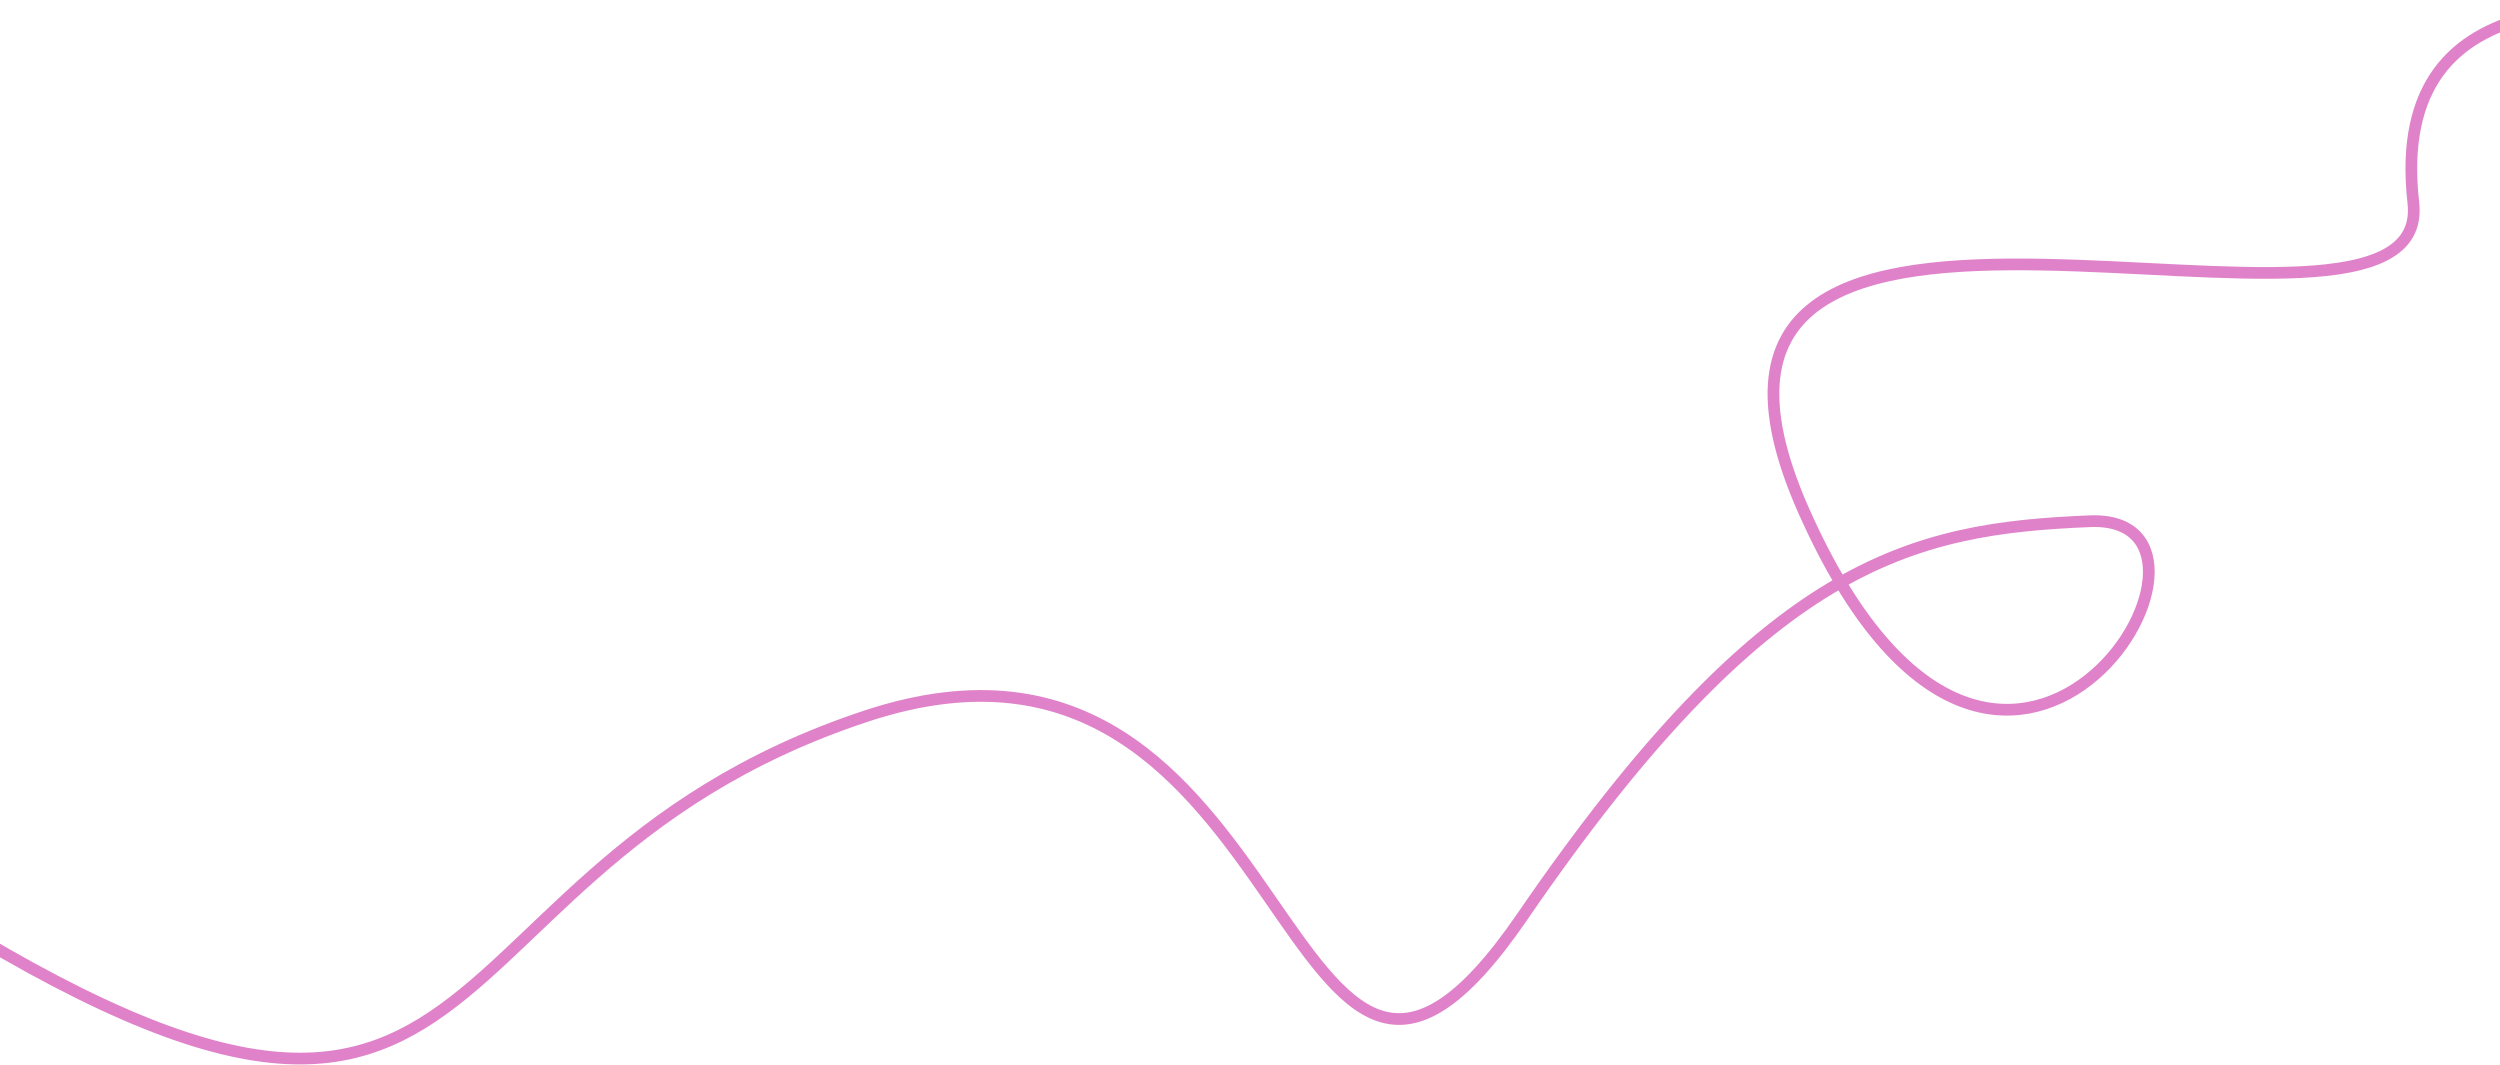
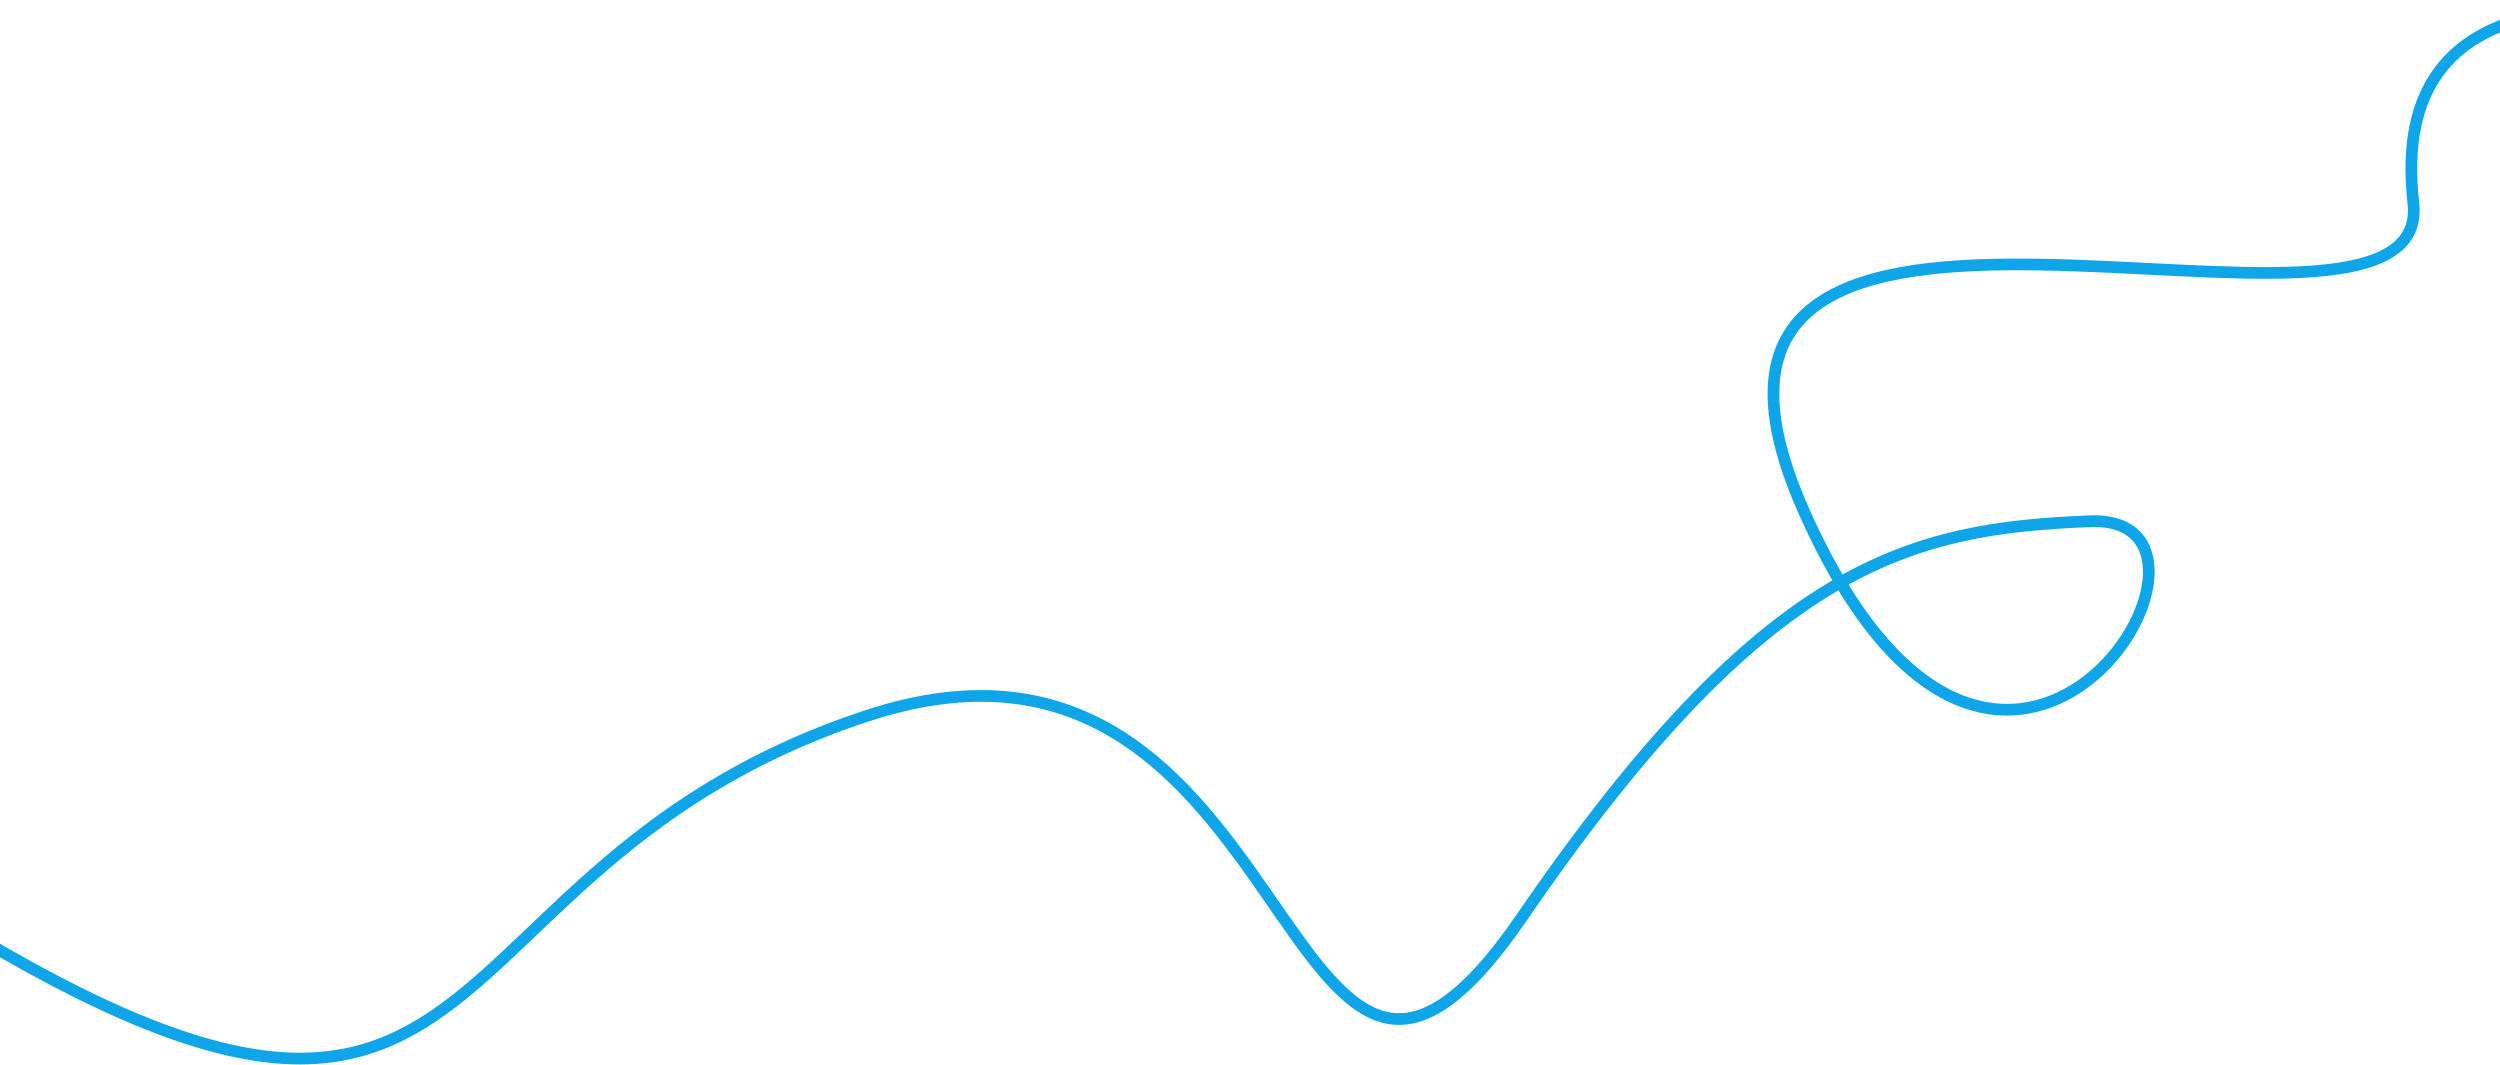
<svg xmlns="http://www.w3.org/2000/svg" width="1280" height="545" viewBox="0 0 1280 545" fill="none">
-   <path d="M1400.65 7.431C1350.76 4.679 1221.79 -18.153 1235.63 103.771C1247.19 205.51 822.423 34.009 923.593 261.695C1024.76 489.381 1161.66 263.079 1070.01 266.868C978.373 270.656 904.277 287.149 779.294 469.512C654.311 651.875 668.903 292.343 443.731 366.565C189 450.531 275.418 685.455 -107.794 417.065" stroke="#DF82CA" stroke-width="6" />
+   <path d="M1400.65 7.431C1350.76 4.679 1221.79 -18.153 1235.63 103.771C1247.19 205.51 822.423 34.009 923.593 261.695C1024.76 489.381 1161.66 263.079 1070.01 266.868C978.373 270.656 904.277 287.149 779.294 469.512C654.311 651.875 668.903 292.343 443.731 366.565C189 450.531 275.418 685.455 -107.794 417.065" stroke="#0ea5e9" stroke-width="6" />
</svg>
